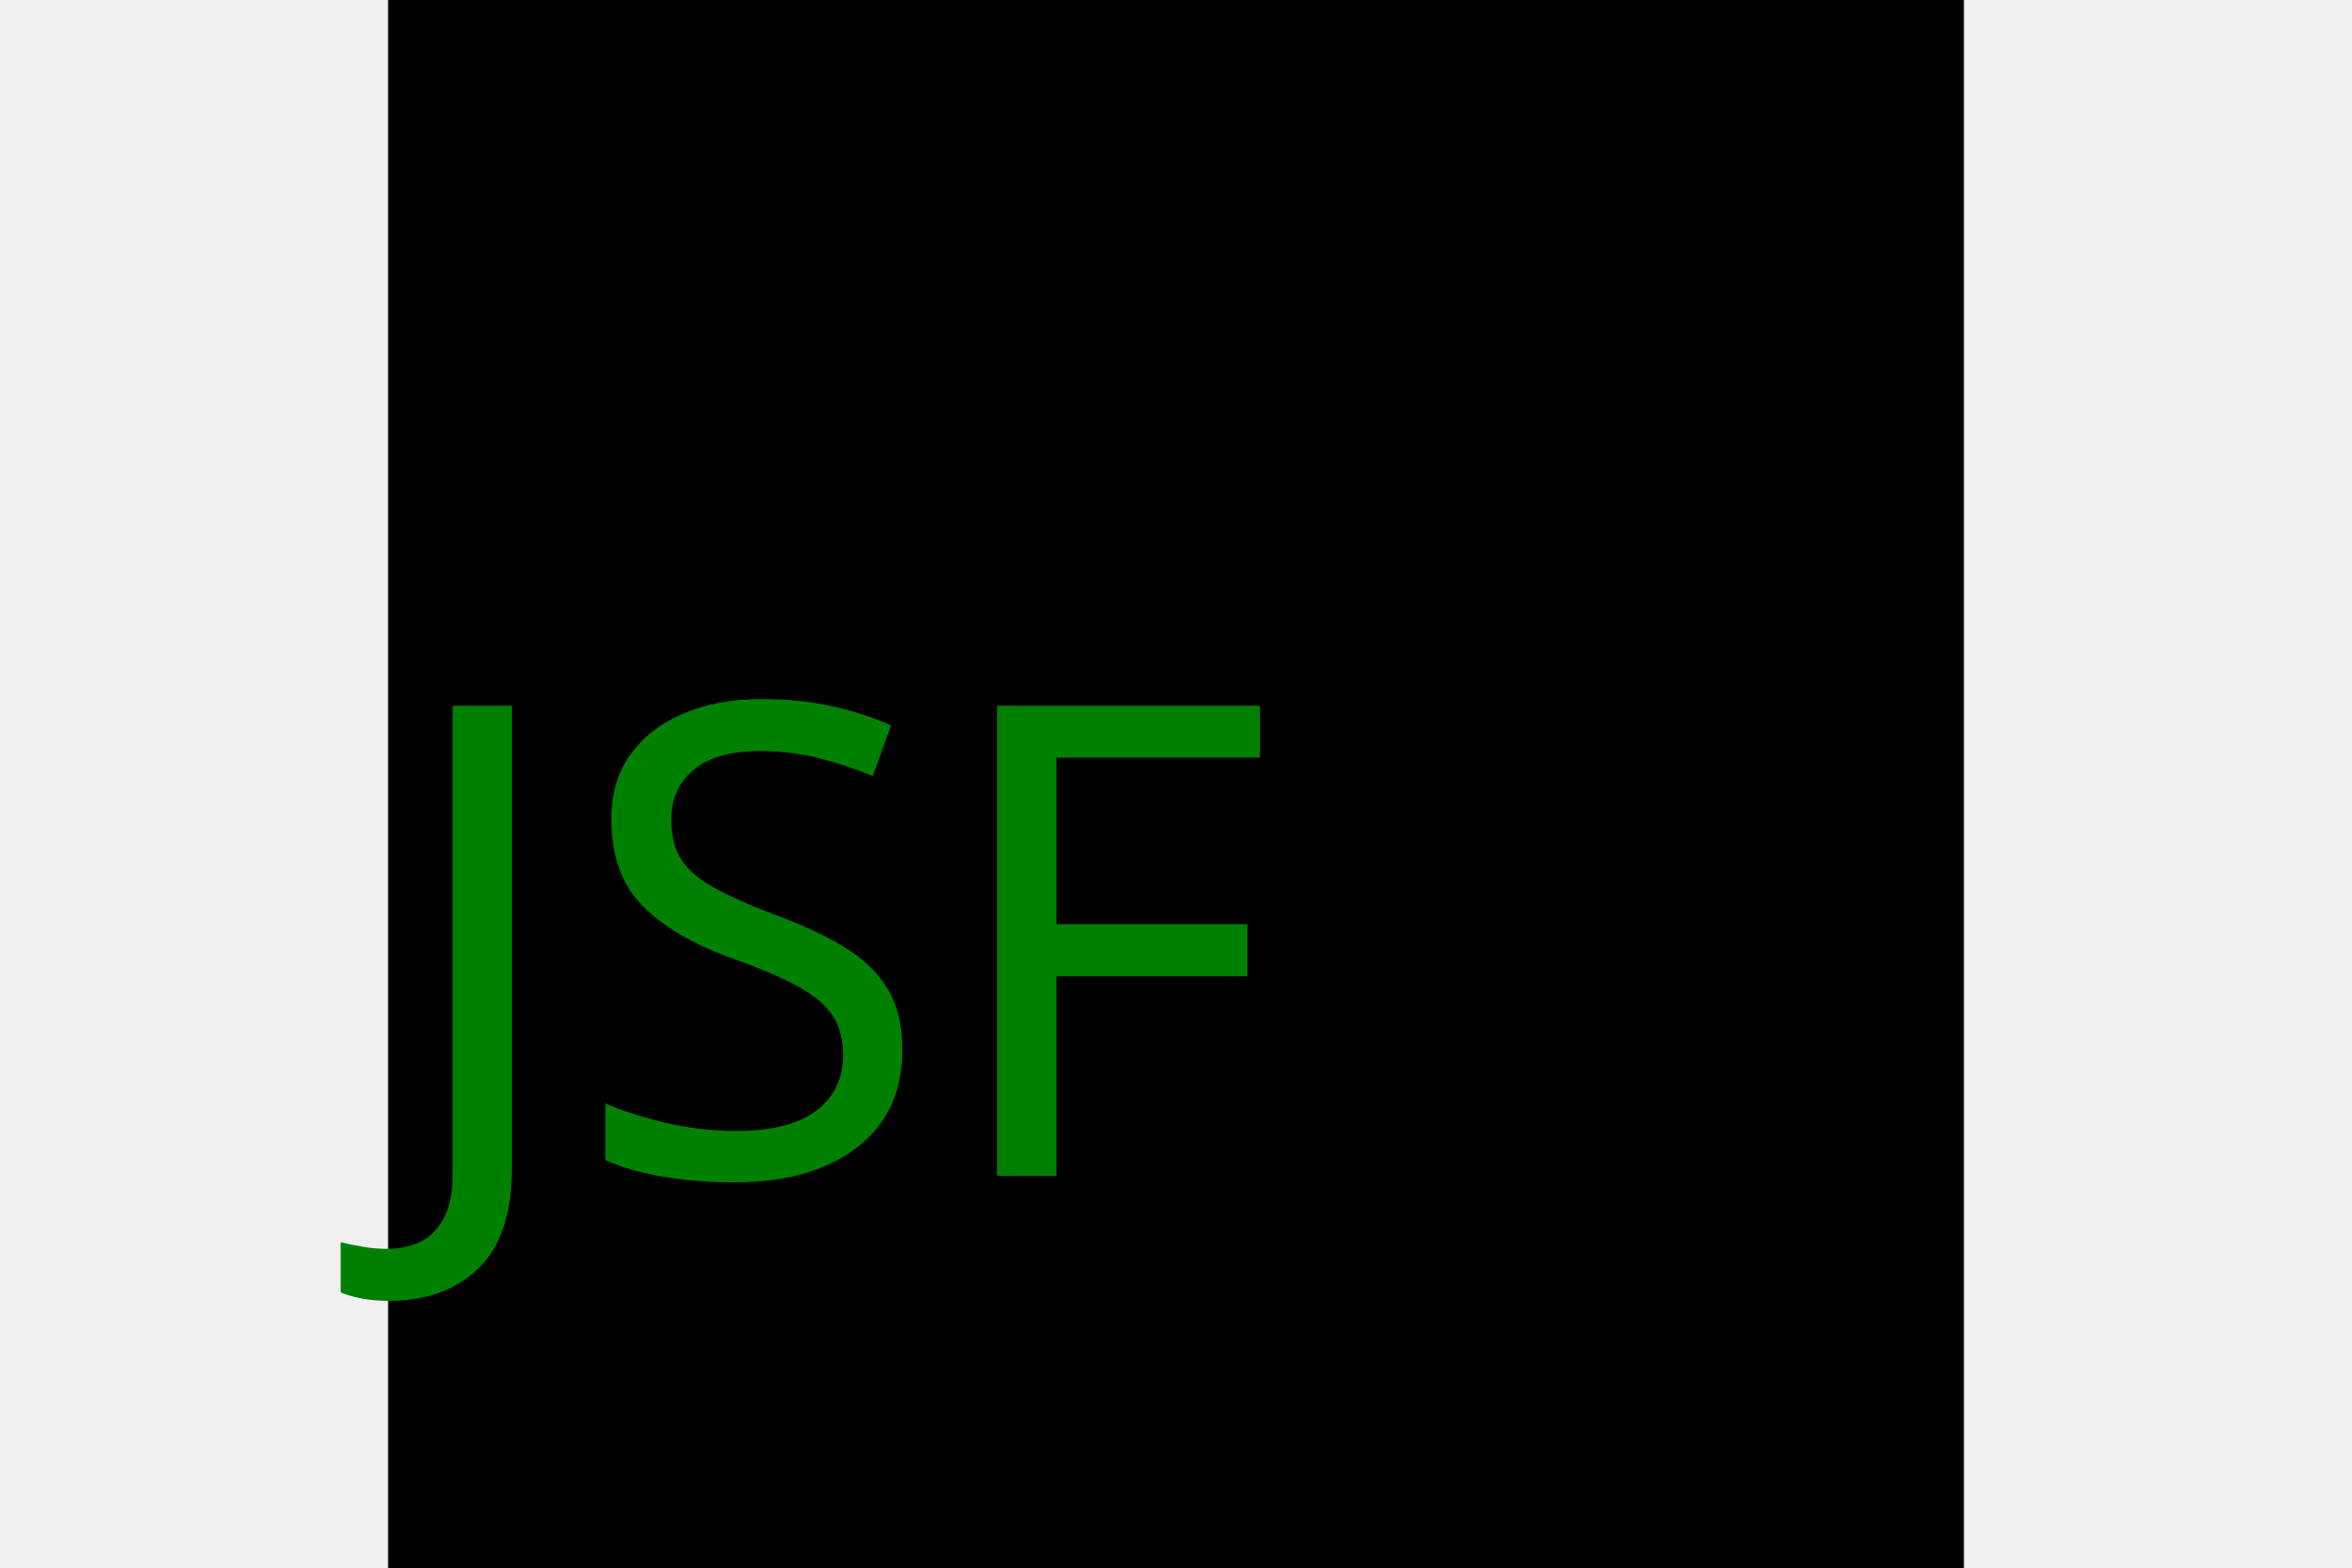
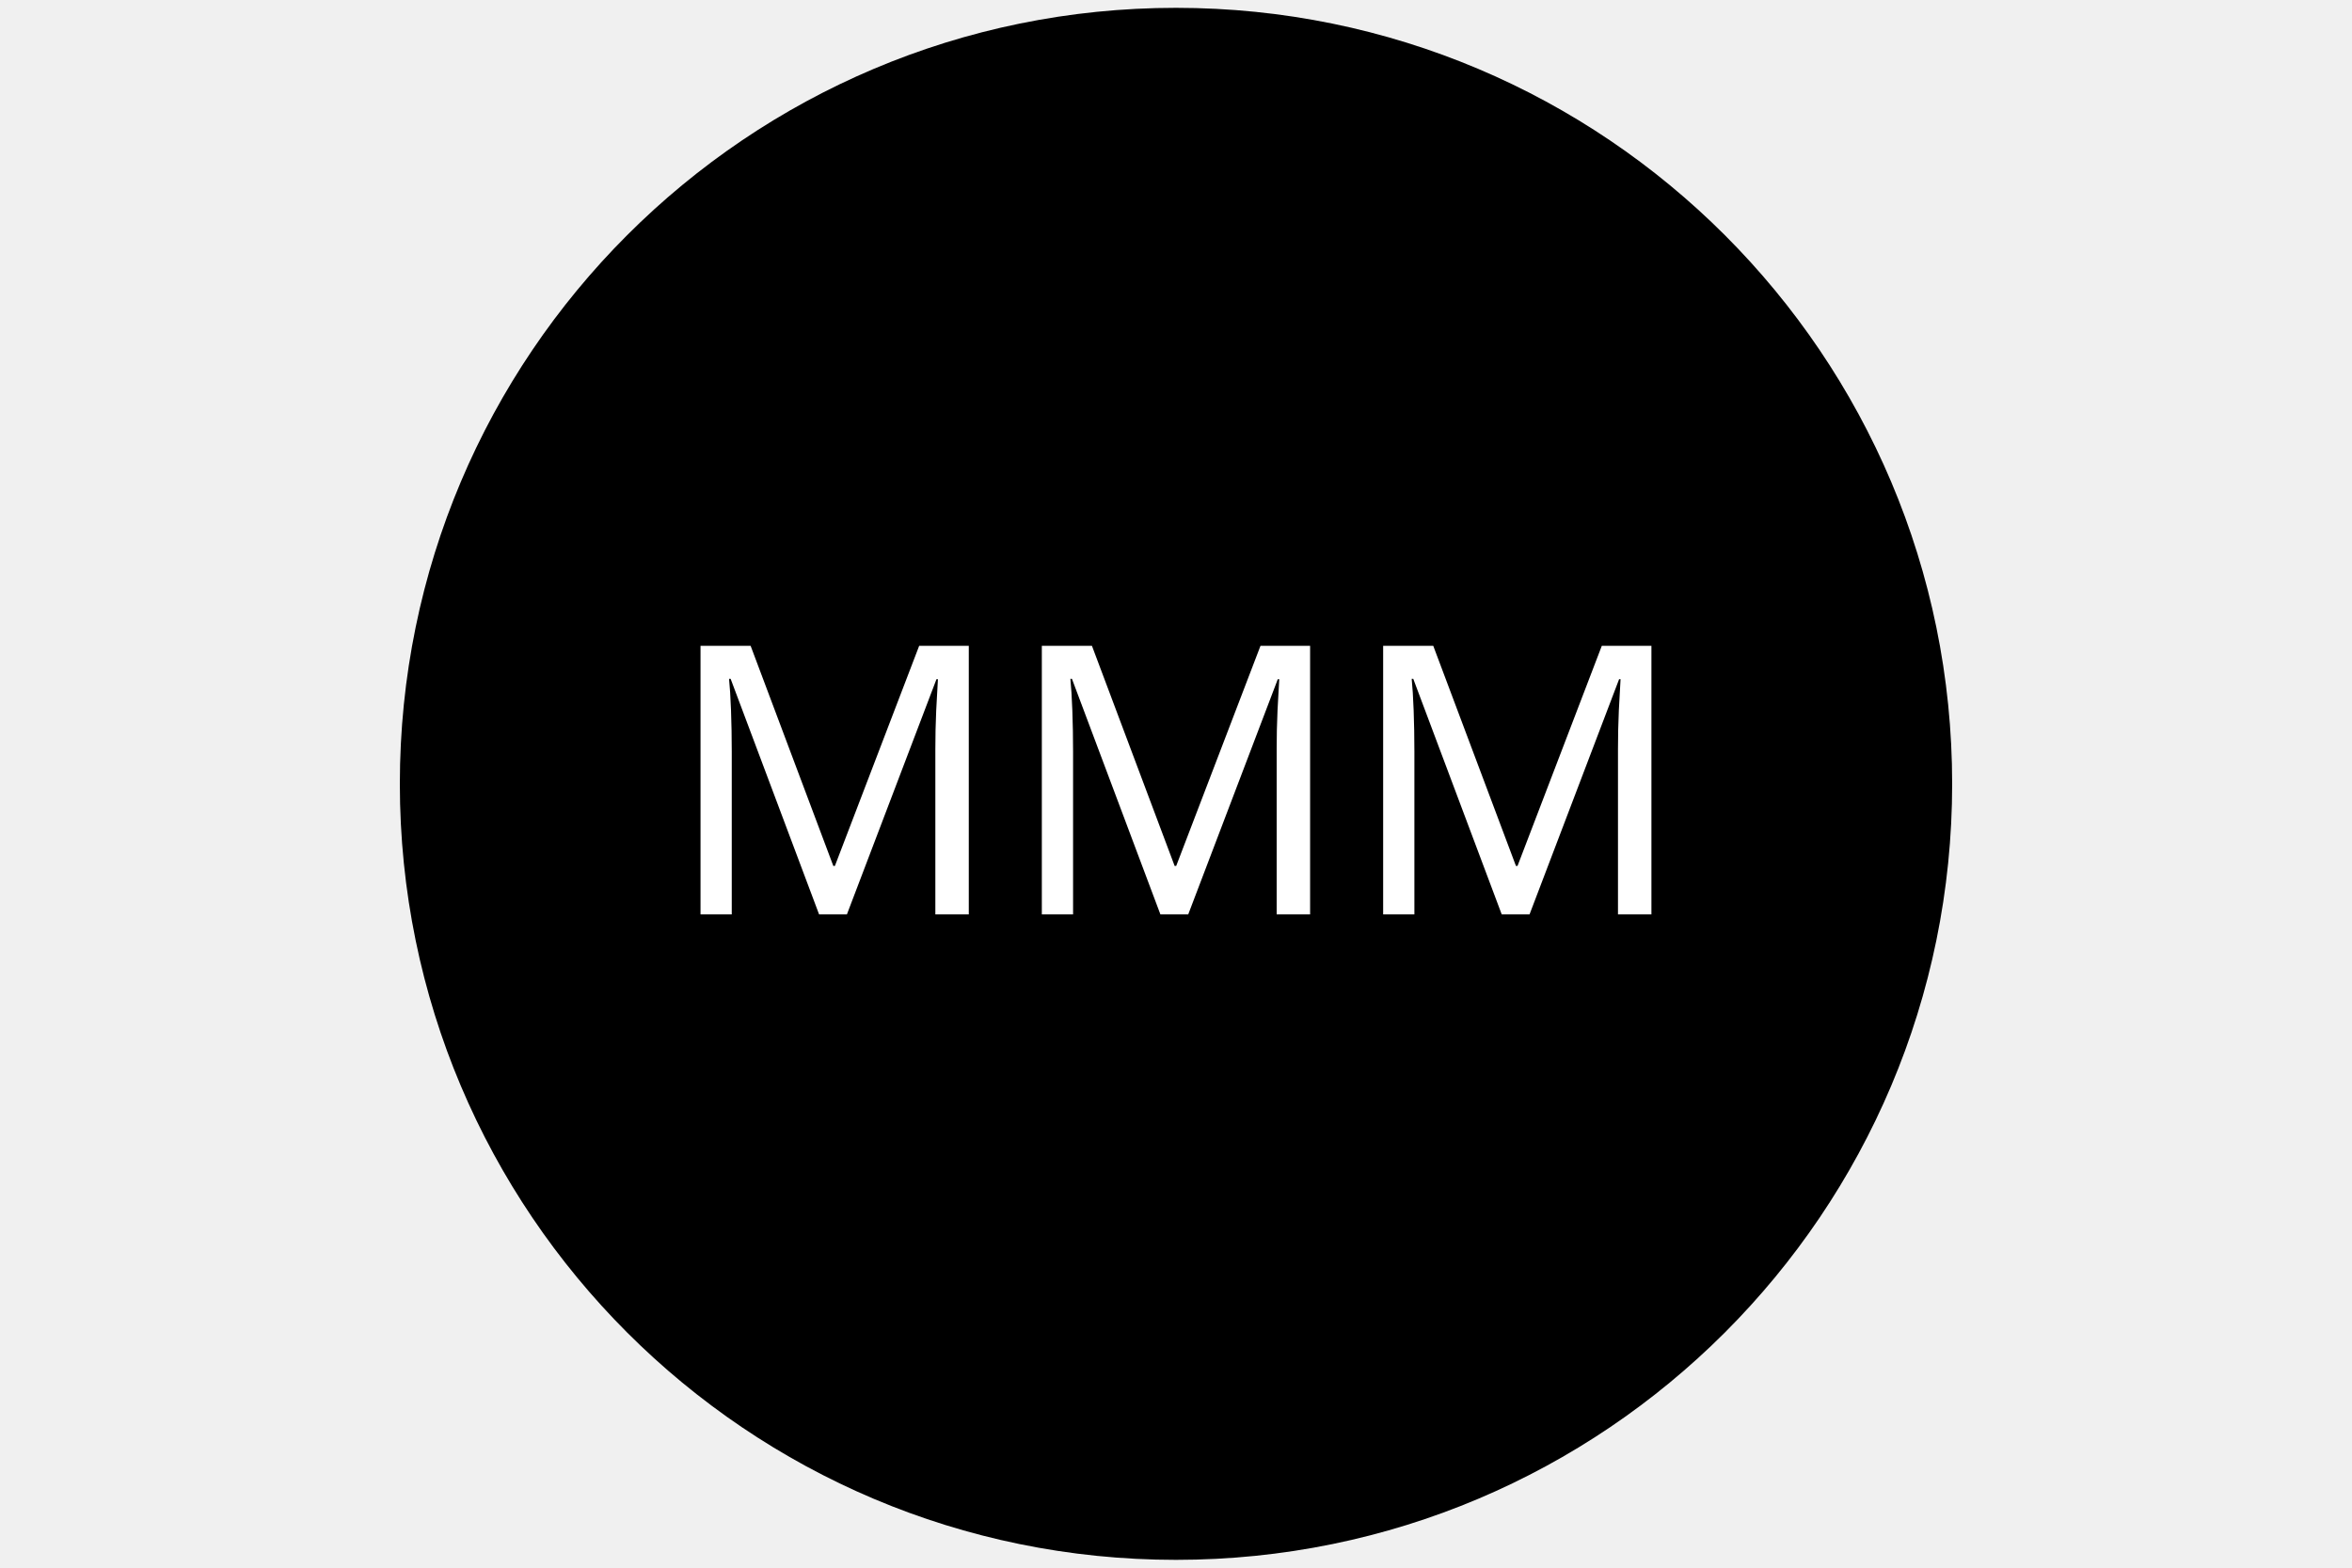
<svg xmlns="http://www.w3.org/2000/svg" width="300" height="200" version="1.1">
-   <rect x="50" y="0" width="200" height="200" stroke="black" fill="solid" />
  <style>
-     .test {
-         font: 7em sans-serif;
-         fill: green;
-     }
- </style>
-   <text x="50" y="150" class="test">JSF</text>
+         .shape {
+             fill: #000000;
+         }
+         .test {
+             font: 4em sans-serif;
+             fill: #ffffff;
+             text-anchor: middle;
+             dominant-baseline: middle;
+         }
+     </style>
+   <circle cx="150" cy="100" r="99" class="shape" />
+   <text x="50%" y="50%" class="test">MMM</text>
</svg>
